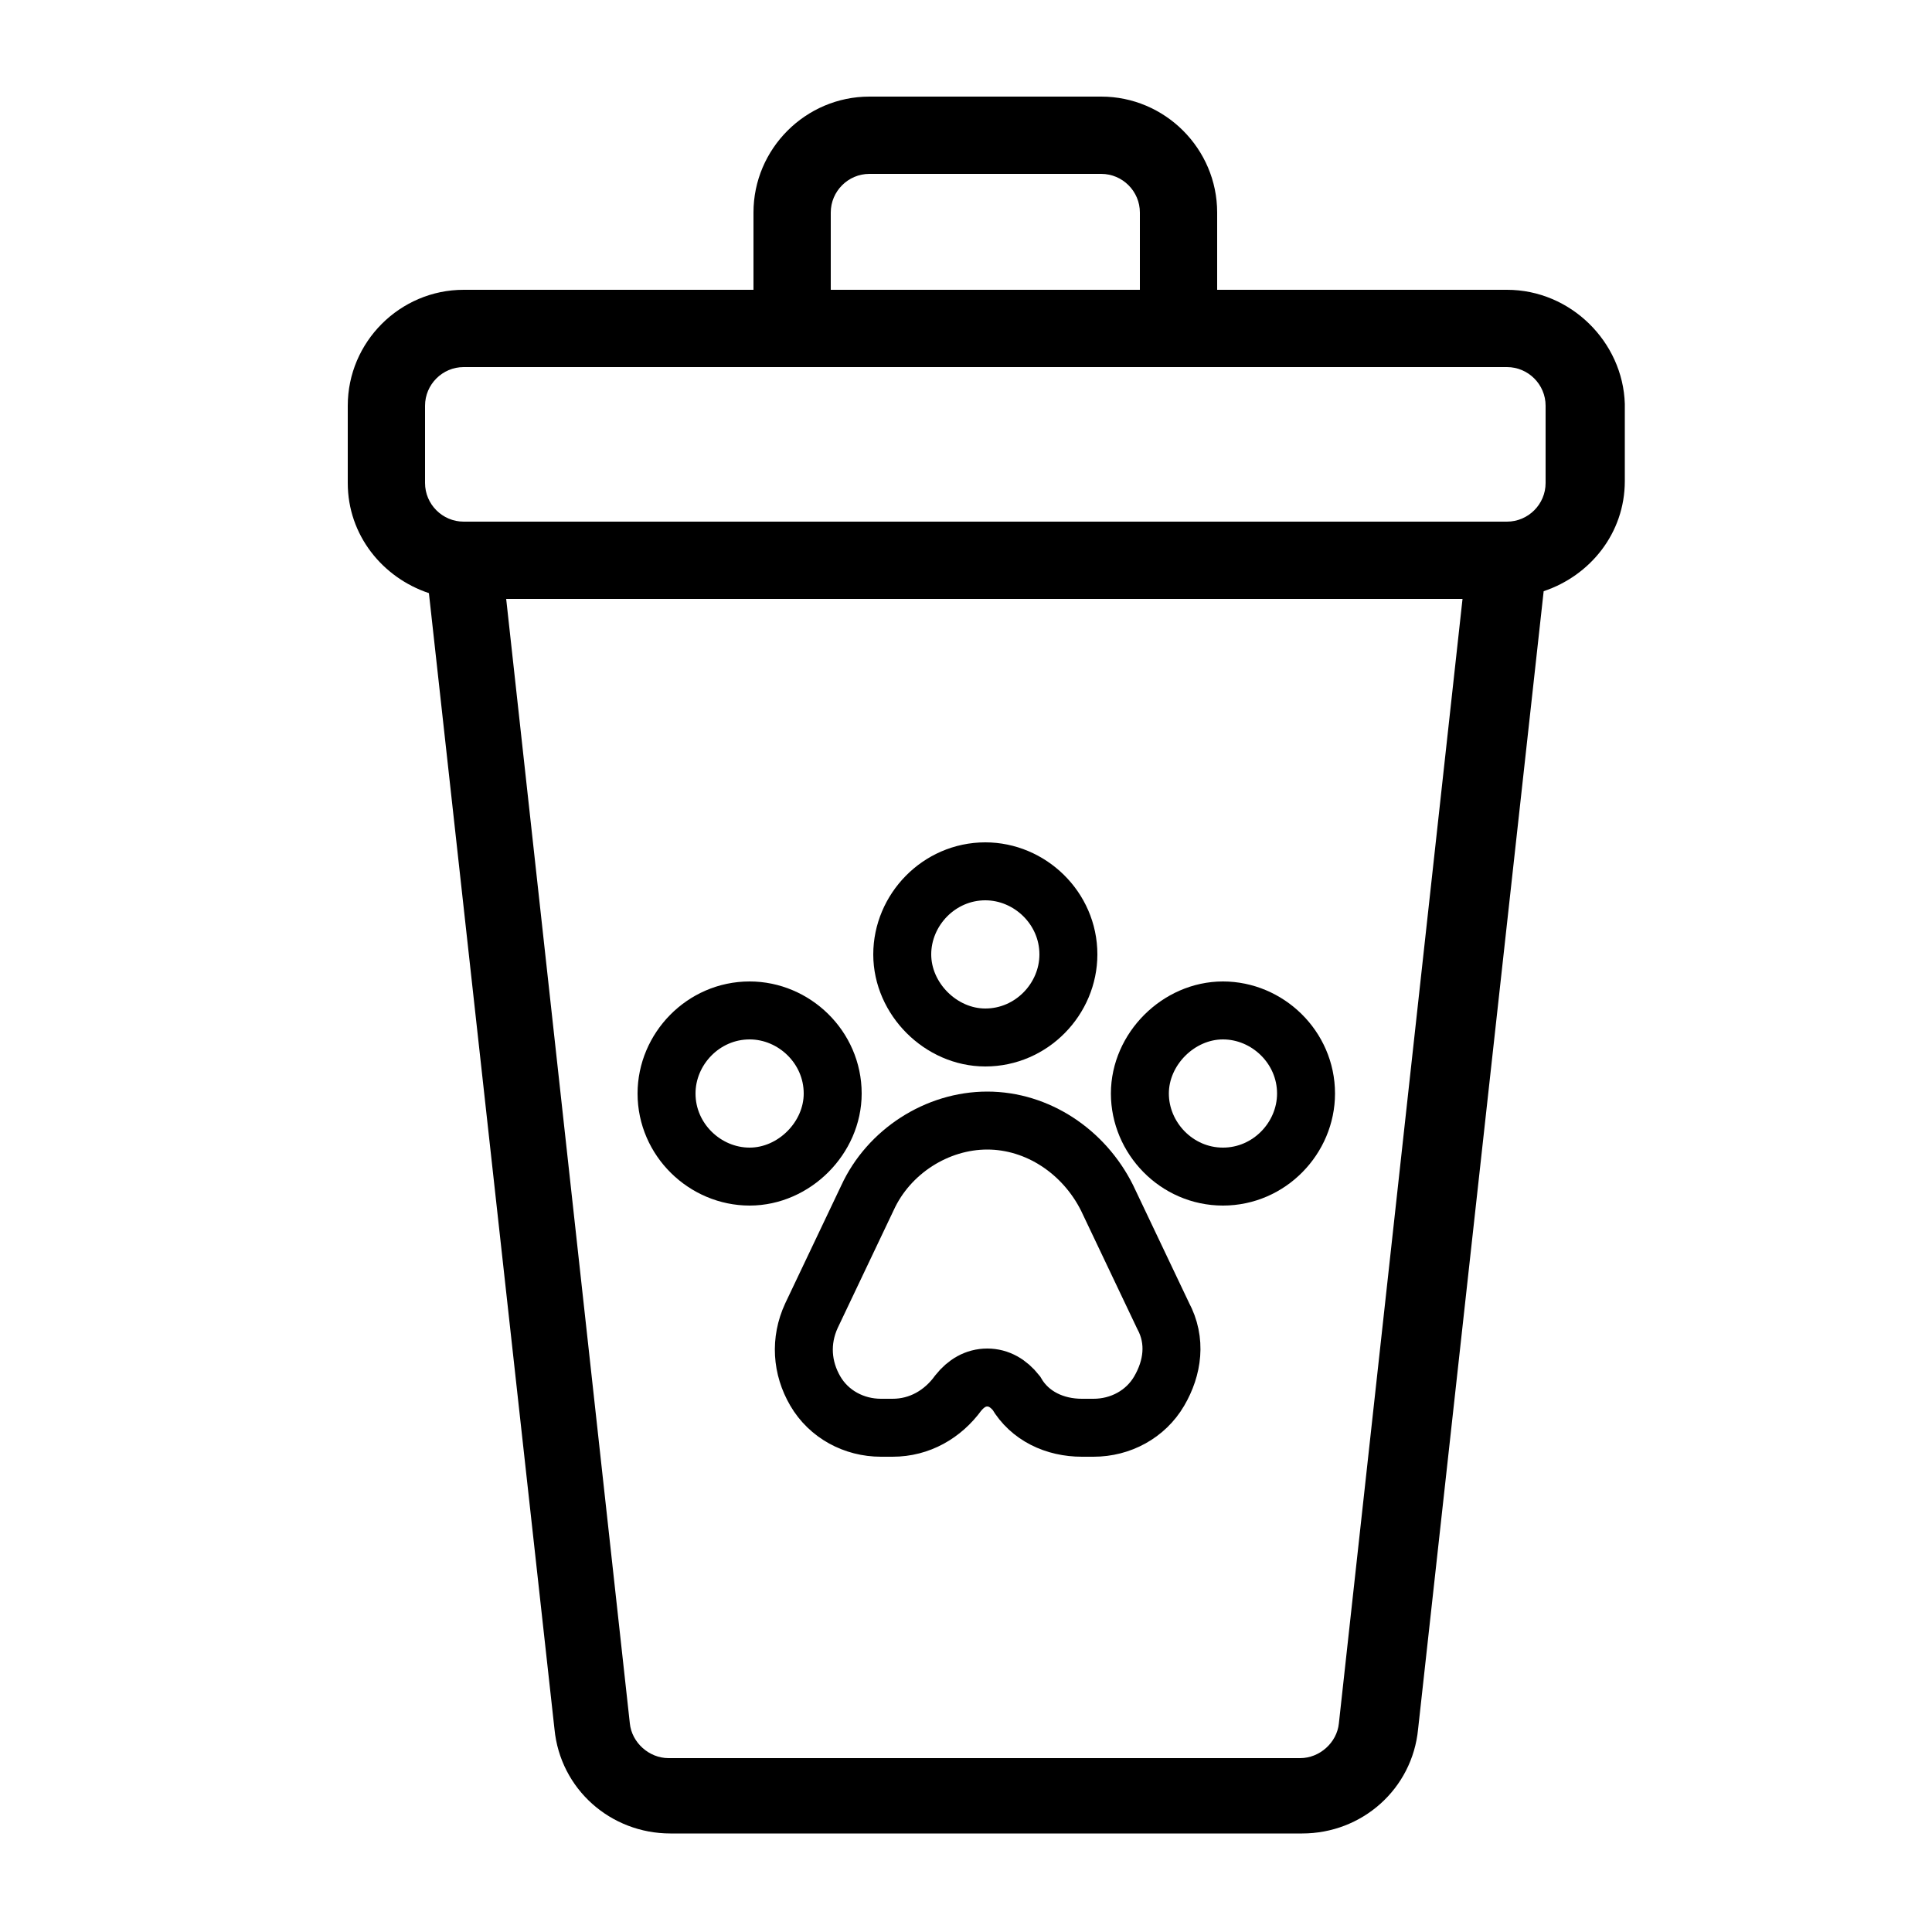
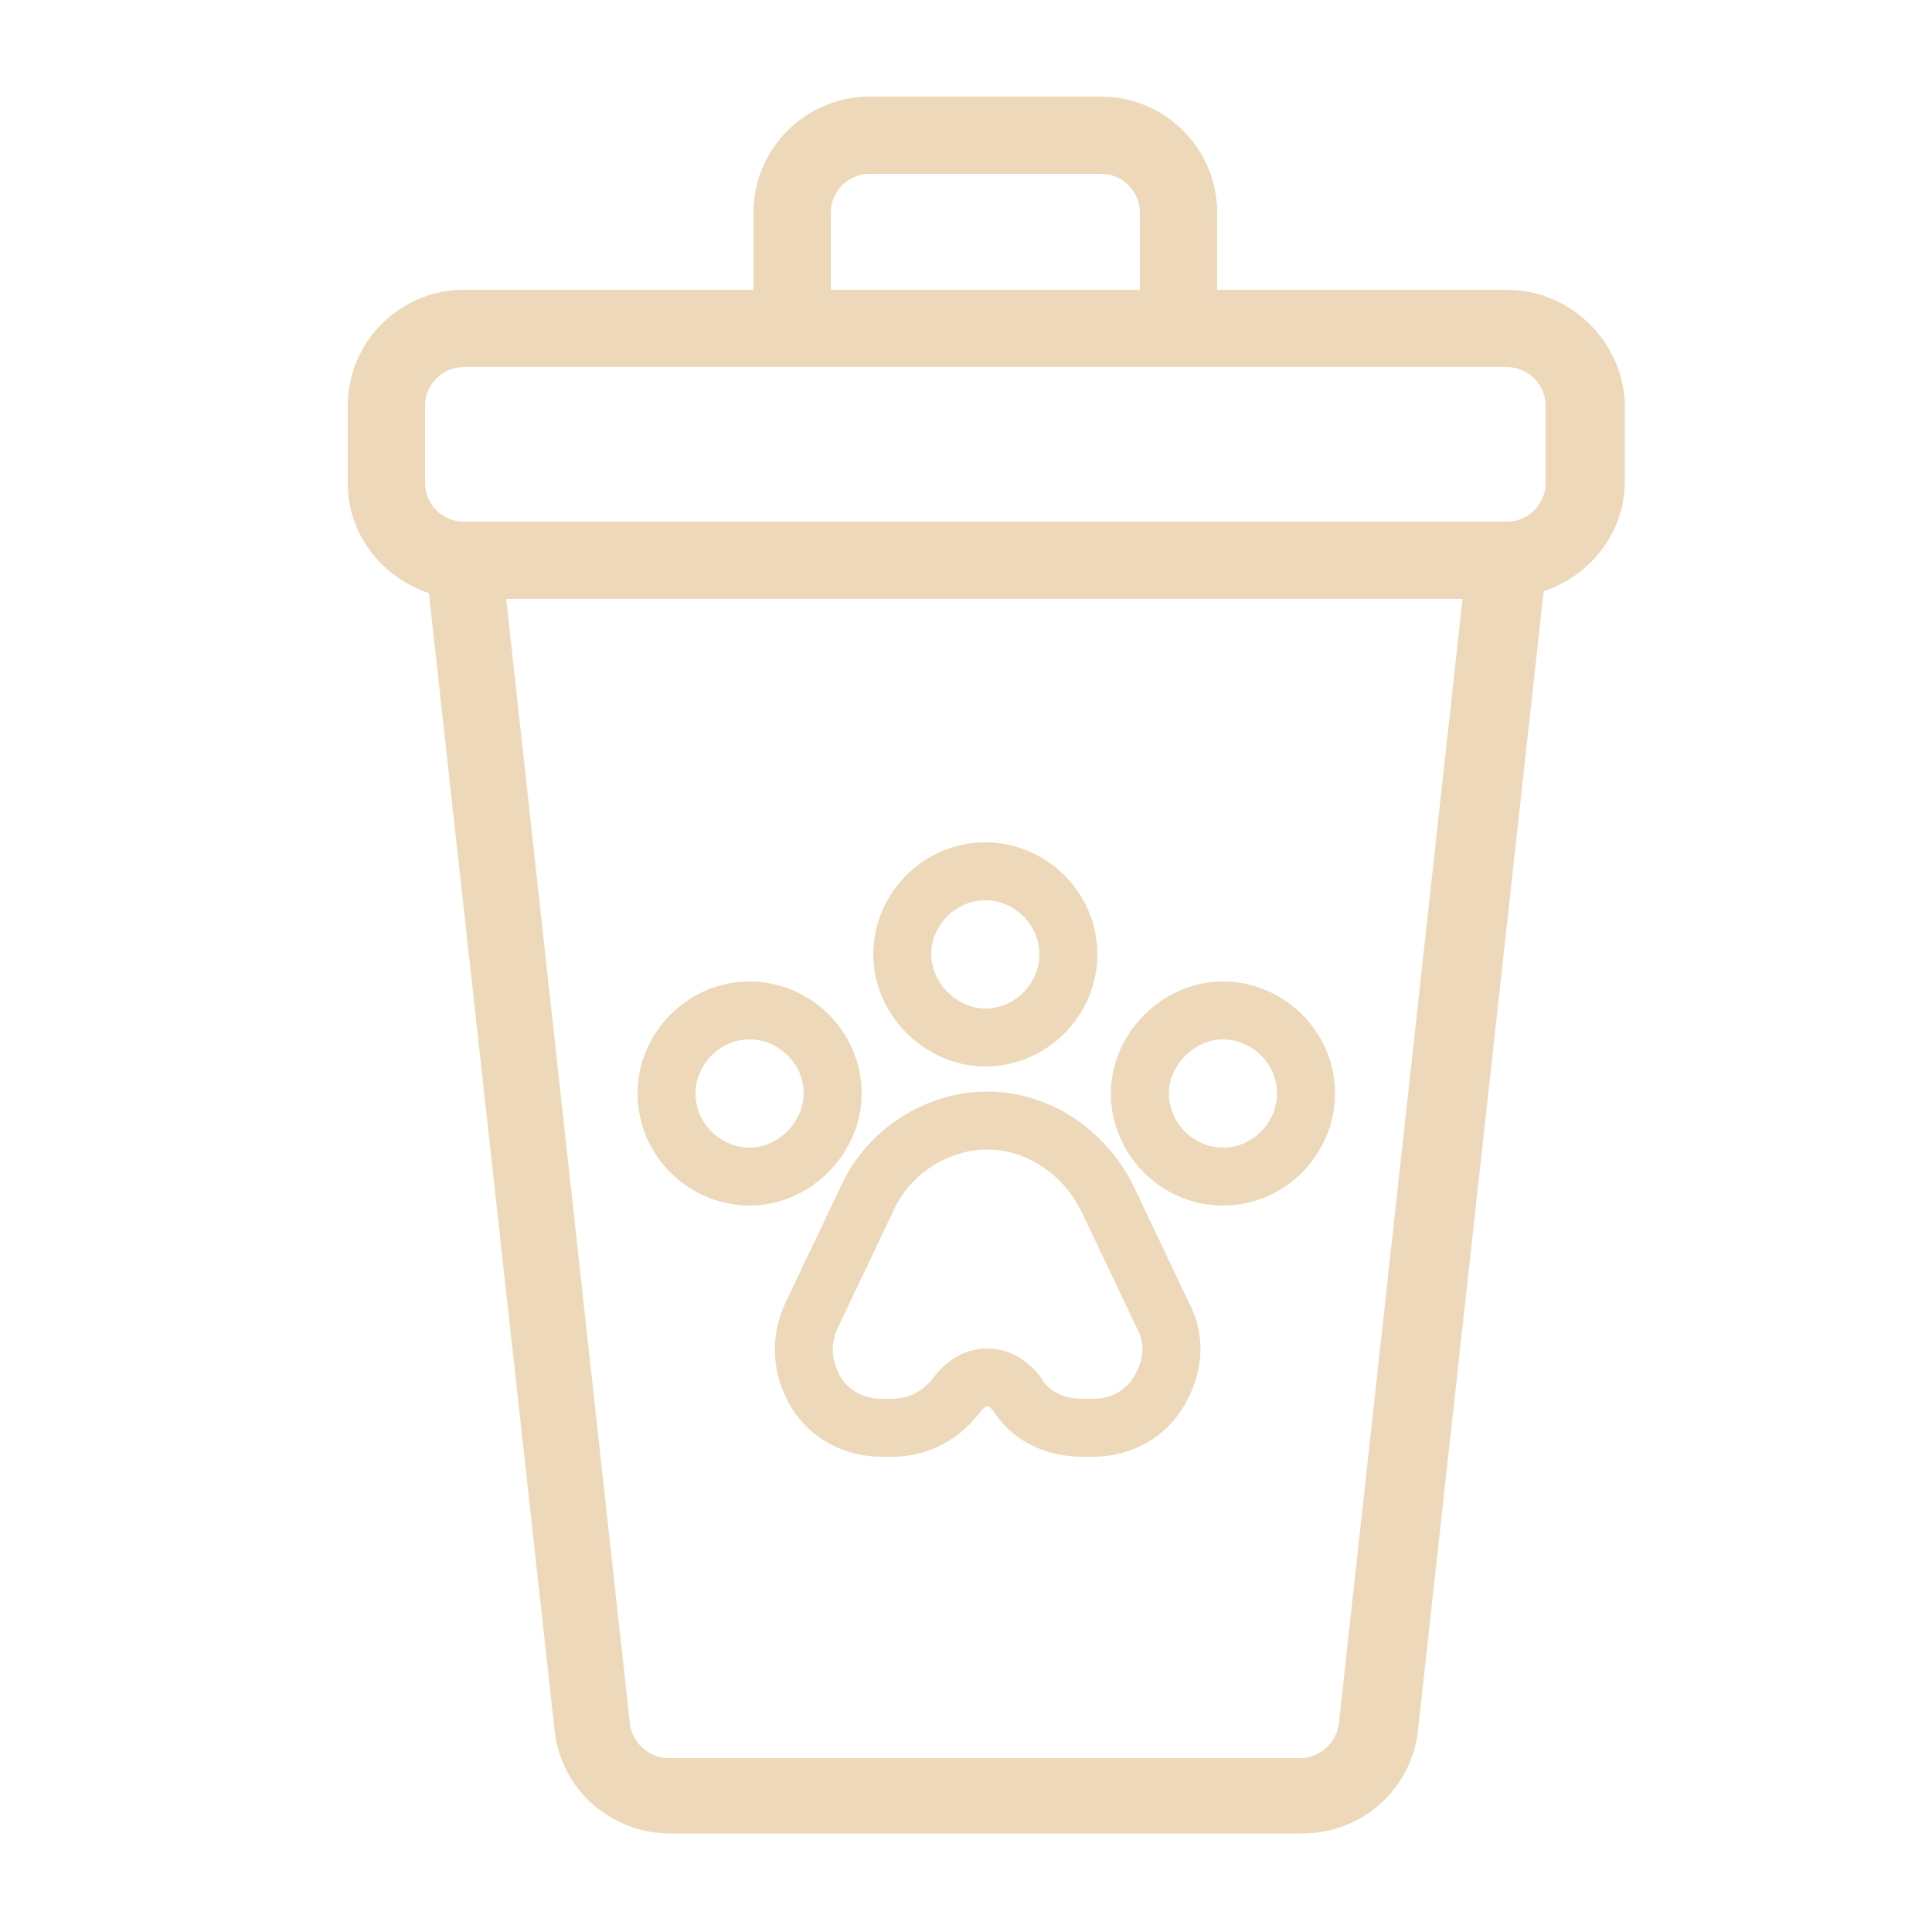
<svg xmlns="http://www.w3.org/2000/svg" version="1.1" id="Layer_1" x="0px" y="0px" viewBox="0 0 100 100" style="enable-background:new 0 0 100 100;" xml:space="preserve">
  <style type="text/css">
- 	.st0{fill:none;stroke:#000000;stroke-width:3;stroke-miterlimit:10;}
+ 	.st0{fill:#EDD8B9;}
+ 	.st1{fill:none;stroke:#EDD8B9;stroke-width:3;stroke-miterlimit:10;}
</style>
-   <path d="M78,15H63v-4c0-3.3-2.7-6-6-6H45c-3.3,0-6,2.7-6,6v4H24c-3.3,0-6,2.7-6,6v4c0,2.7,1.8,4.9,4.2,5.7l6.5,58.8  c0.3,3.1,2.9,5.4,6,5.4h32.7c3.1,0,5.7-2.3,6-5.4l6.5-58.9c2.4-0.8,4.2-3,4.2-5.7v-4C84,17.7,81.3,15,78,15z M43,11c0-1.1,0.9-2,2-2  h12c1.1,0,2,0.9,2,2v4H43V11z M69.3,89.2c-0.1,1-1,1.8-2,1.8H34.6c-1,0-1.9-0.8-2-1.8L26.2,31h49.5L69.3,89.2z M80,25  c0,1.1-0.9,2-2,2H24c-1.1,0-2-0.9-2-2v-4c0-1.1,0.9-2,2-2h17h20h17c1.1,0,2,0.9,2,2V25z" />
+   <path class="st0" d="M78,15H63v-4c0-3.3-2.7-6-6-6H45c-3.3,0-6,2.7-6,6v4H24c-3.3,0-6,2.7-6,6v4c0,2.7,1.8,4.9,4.2,5.7l6.5,58.8  c0.3,3.1,2.9,5.4,6,5.4h32.7c3.1,0,5.7-2.3,6-5.4l6.5-58.9c2.4-0.8,4.2-3,4.2-5.7v-4C84,17.7,81.3,15,78,15z M43,11c0-1.1,0.9-2,2-2  h12c1.1,0,2,0.9,2,2v4H43V11z M69.3,89.2c-0.1,1-1,1.8-2,1.8H34.6c-1,0-1.9-0.8-2-1.8L26.2,31h49.5L69.3,89.2z M80,25  c0,1.1-0.9,2-2,2H24c-1.1,0-2-0.9-2-2v-4c0-1.1,0.9-2,2-2h17h20h17c1.1,0,2,0.9,2,2V25z" />
  <g>
-     <path class="st0" d="M52.6,72.1c0.7,1.2,2,1.8,3.4,1.8h0.6c1.4,0,2.7-0.7,3.4-1.9s0.9-2.6,0.2-3.9L57.3,62c-1.2-2.4-3.6-4-6.2-4   c-2.6,0-5.1,1.6-6.2,4l-2.9,6.1c-0.6,1.3-0.5,2.7,0.2,3.9c0.7,1.2,2,1.9,3.4,1.9h0.6c1.4,0,2.6-0.7,3.4-1.8   c0.4-0.5,0.9-0.8,1.5-0.8S52.2,71.6,52.6,72.1z" />
-     <path class="st0" d="M51,53.7c2.4,0,4.3-2,4.3-4.3c0-2.4-2-4.3-4.3-4.3c-2.4,0-4.3,2-4.3,4.3C46.7,51.7,48.7,53.7,51,53.7z" />
-     <path class="st0" d="M43.1,56.6c0-2.4-2-4.3-4.3-4.3c-2.4,0-4.3,2-4.3,4.3c0,2.4,2,4.3,4.3,4.3C41.1,60.9,43.1,58.9,43.1,56.6z" />
-     <path class="st0" d="M63.3,60.9c2.4,0,4.3-2,4.3-4.3c0-2.4-2-4.3-4.3-4.3s-4.3,2-4.3,4.3C59,58.9,60.9,60.9,63.3,60.9z" />
+     <path class="st1" d="M52.6,72.1c0.7,1.2,2,1.8,3.4,1.8h0.6c1.4,0,2.7-0.7,3.4-1.9s0.9-2.6,0.2-3.9L57.3,62c-1.2-2.4-3.6-4-6.2-4   c-2.6,0-5.1,1.6-6.2,4L42,68.1c-0.6,1.3-0.5,2.7,0.2,3.9c0.7,1.2,2,1.9,3.4,1.9h0.6c1.4,0,2.6-0.7,3.4-1.8c0.4-0.5,0.9-0.8,1.5-0.8   S52.2,71.6,52.6,72.1z" />
+     <path class="st1" d="M51,53.7c2.4,0,4.3-2,4.3-4.3c0-2.4-2-4.3-4.3-4.3c-2.4,0-4.3,2-4.3,4.3S48.7,53.7,51,53.7z" />
+     <path class="st1" d="M43.1,56.6c0-2.4-2-4.3-4.3-4.3c-2.4,0-4.3,2-4.3,4.3c0,2.4,2,4.3,4.3,4.3C41.1,60.9,43.1,58.9,43.1,56.6z" />
+     <path class="st1" d="M63.3,60.9c2.4,0,4.3-2,4.3-4.3c0-2.4-2-4.3-4.3-4.3s-4.3,2-4.3,4.3S60.9,60.9,63.3,60.9z" />
  </g>
</svg>
